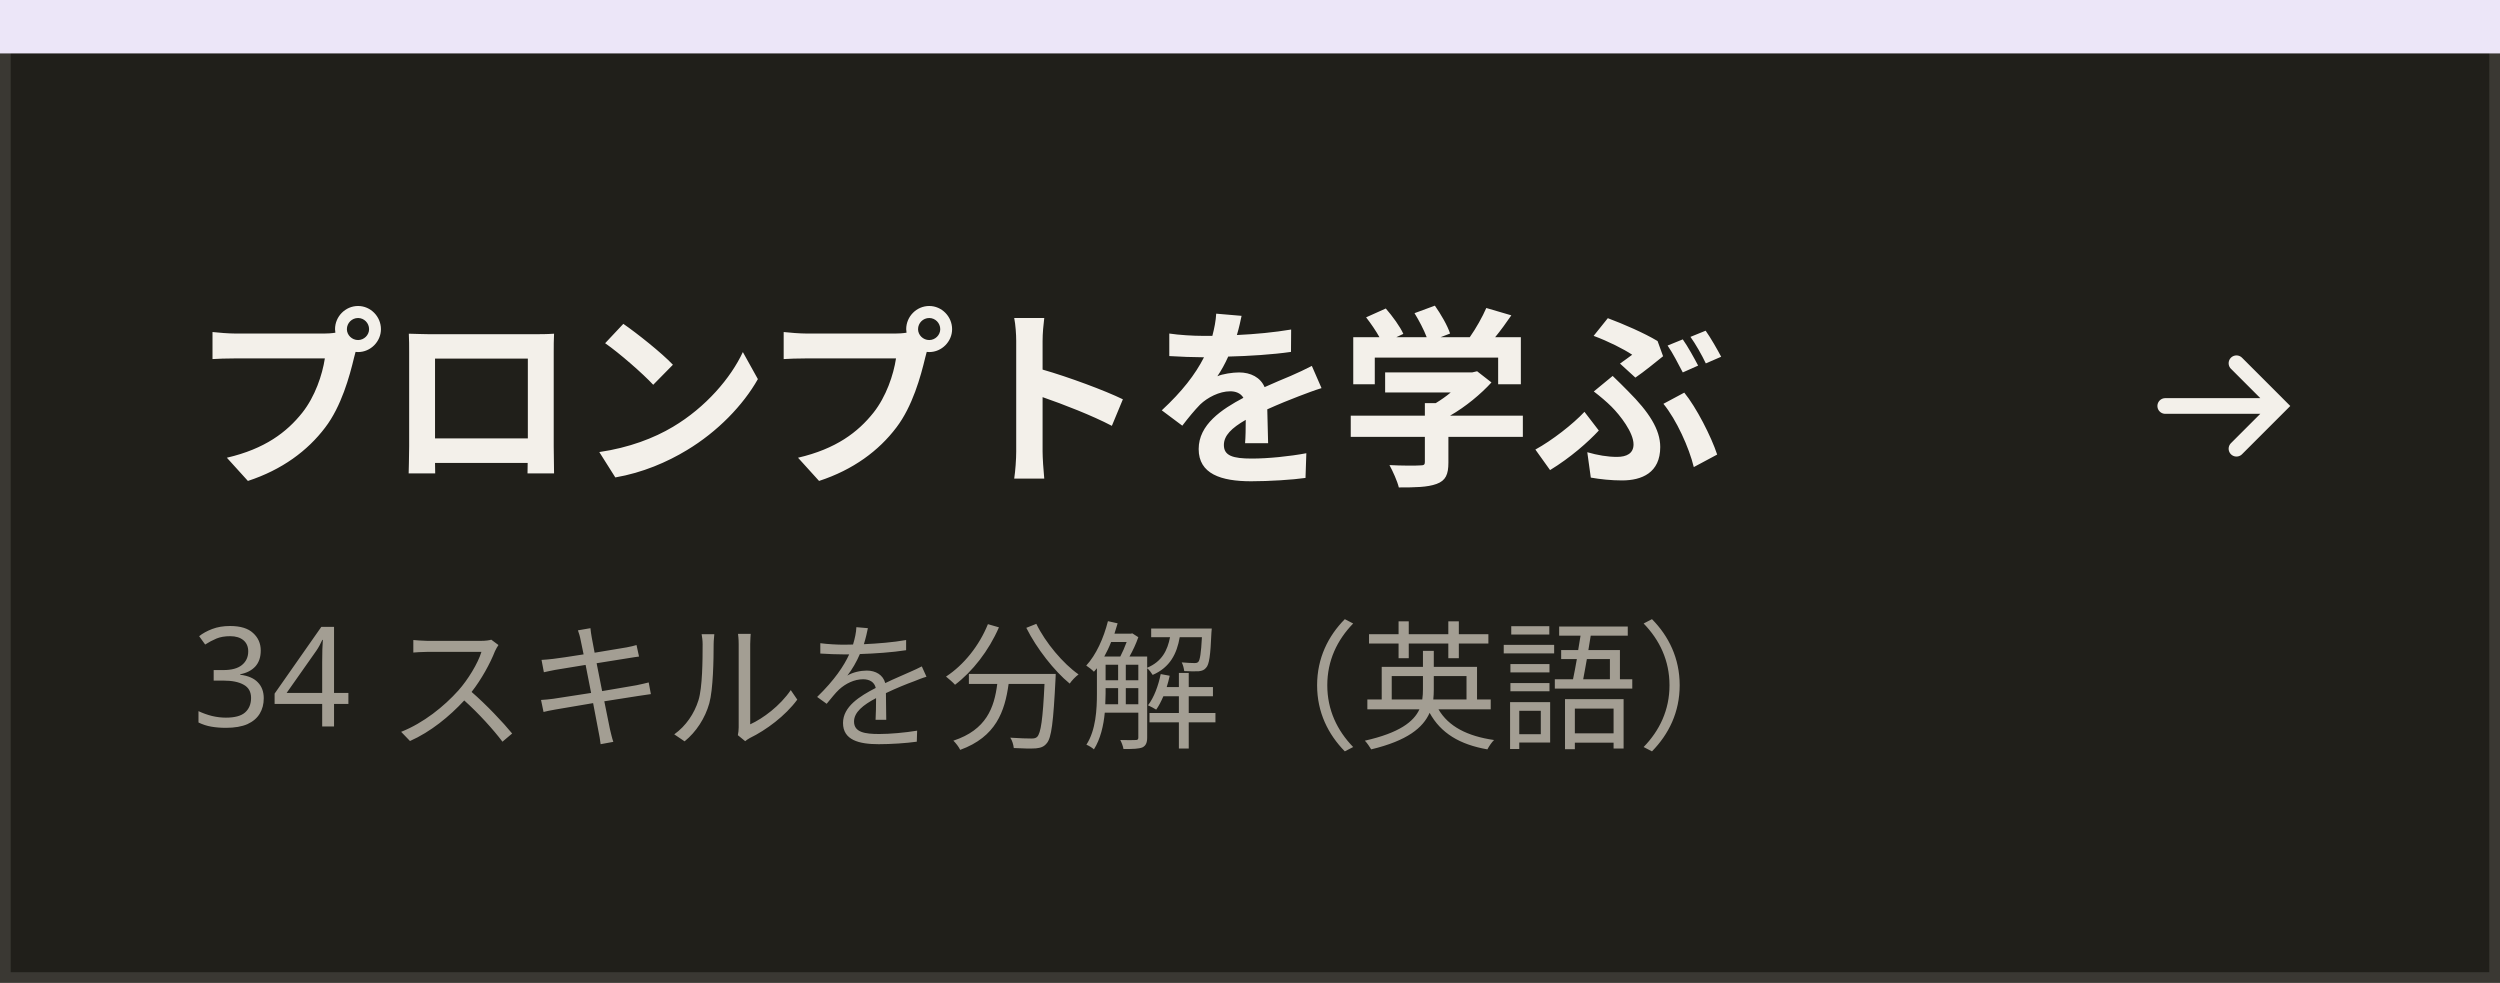
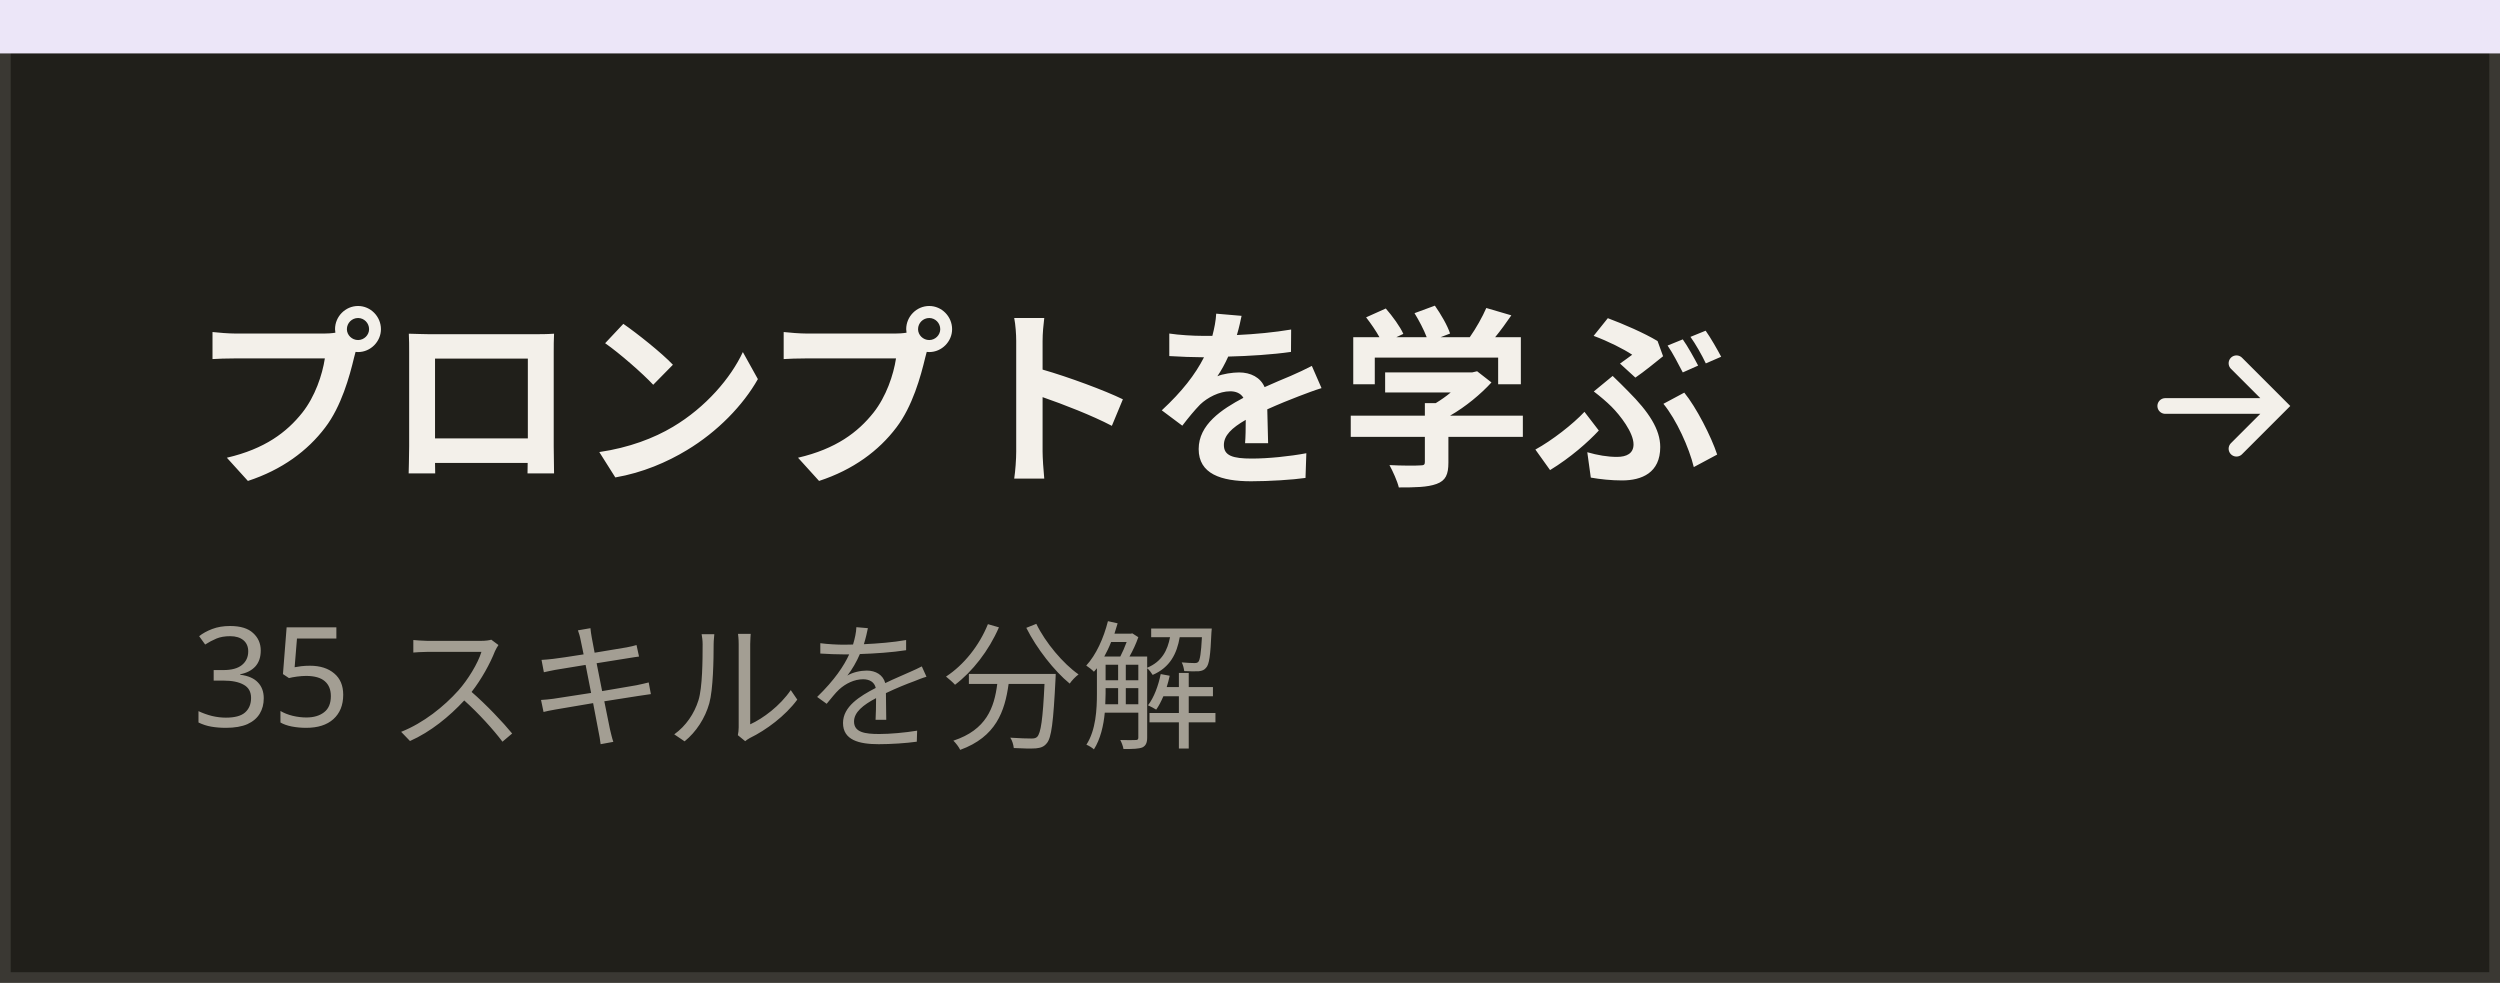
<svg xmlns="http://www.w3.org/2000/svg" viewBox="0 0 234 92" width="234" height="92">
  <style>.a{animation:a 3.6s ease-in-out 0.70s infinite}@keyframes a{0%,60%,100%{transform:translateX(0)}75%{transform:translateX(4px)}}@media (prefers-reduced-motion:reduce){.a{animation:none}}</style>
  <rect x=".5" y=".5" width="233" height="91" fill="#201F1A" stroke="#3A3833" />
  <rect width="234" height="5" fill="#ECE6F8" />
  <text x="18" y="44" font-family="-apple-system,BlinkMacSystemFont,'Segoe UI','PingFang SC','Hiragino Sans','Apple SD Gothic Neo','Noto Sans','Noto Sans Arabic','Geeza Pro',sans-serif" font-size="18" font-weight="600" fill="#F3F0EA">プロンプトを学ぶ</text>
-   <text x="18" y="68" font-family="-apple-system,BlinkMacSystemFont,'Segoe UI','PingFang SC','Hiragino Sans','Apple SD Gothic Neo','Noto Sans','Noto Sans Arabic','Geeza Pro',sans-serif" font-size="13" fill="#A39E93">34 スキルを分解（英語）</text>
+   <text x="18" y="68" font-family="-apple-system,BlinkMacSystemFont,'Segoe UI','PingFang SC','Hiragino Sans','Apple SD Gothic Neo','Noto Sans','Noto Sans Arabic','Geeza Pro',sans-serif" font-size="13" fill="#A39E93">35 スキルを分解</text>
  <g class="a">
    <path transform="translate(200 30) scale(0.6666667)" d="M4 12h16m-6-6 6 6-6 6" fill="none" stroke="#F3F0EA" stroke-width="2.2" stroke-linecap="round" stroke-linejoin="miter" />
  </g>
</svg>
